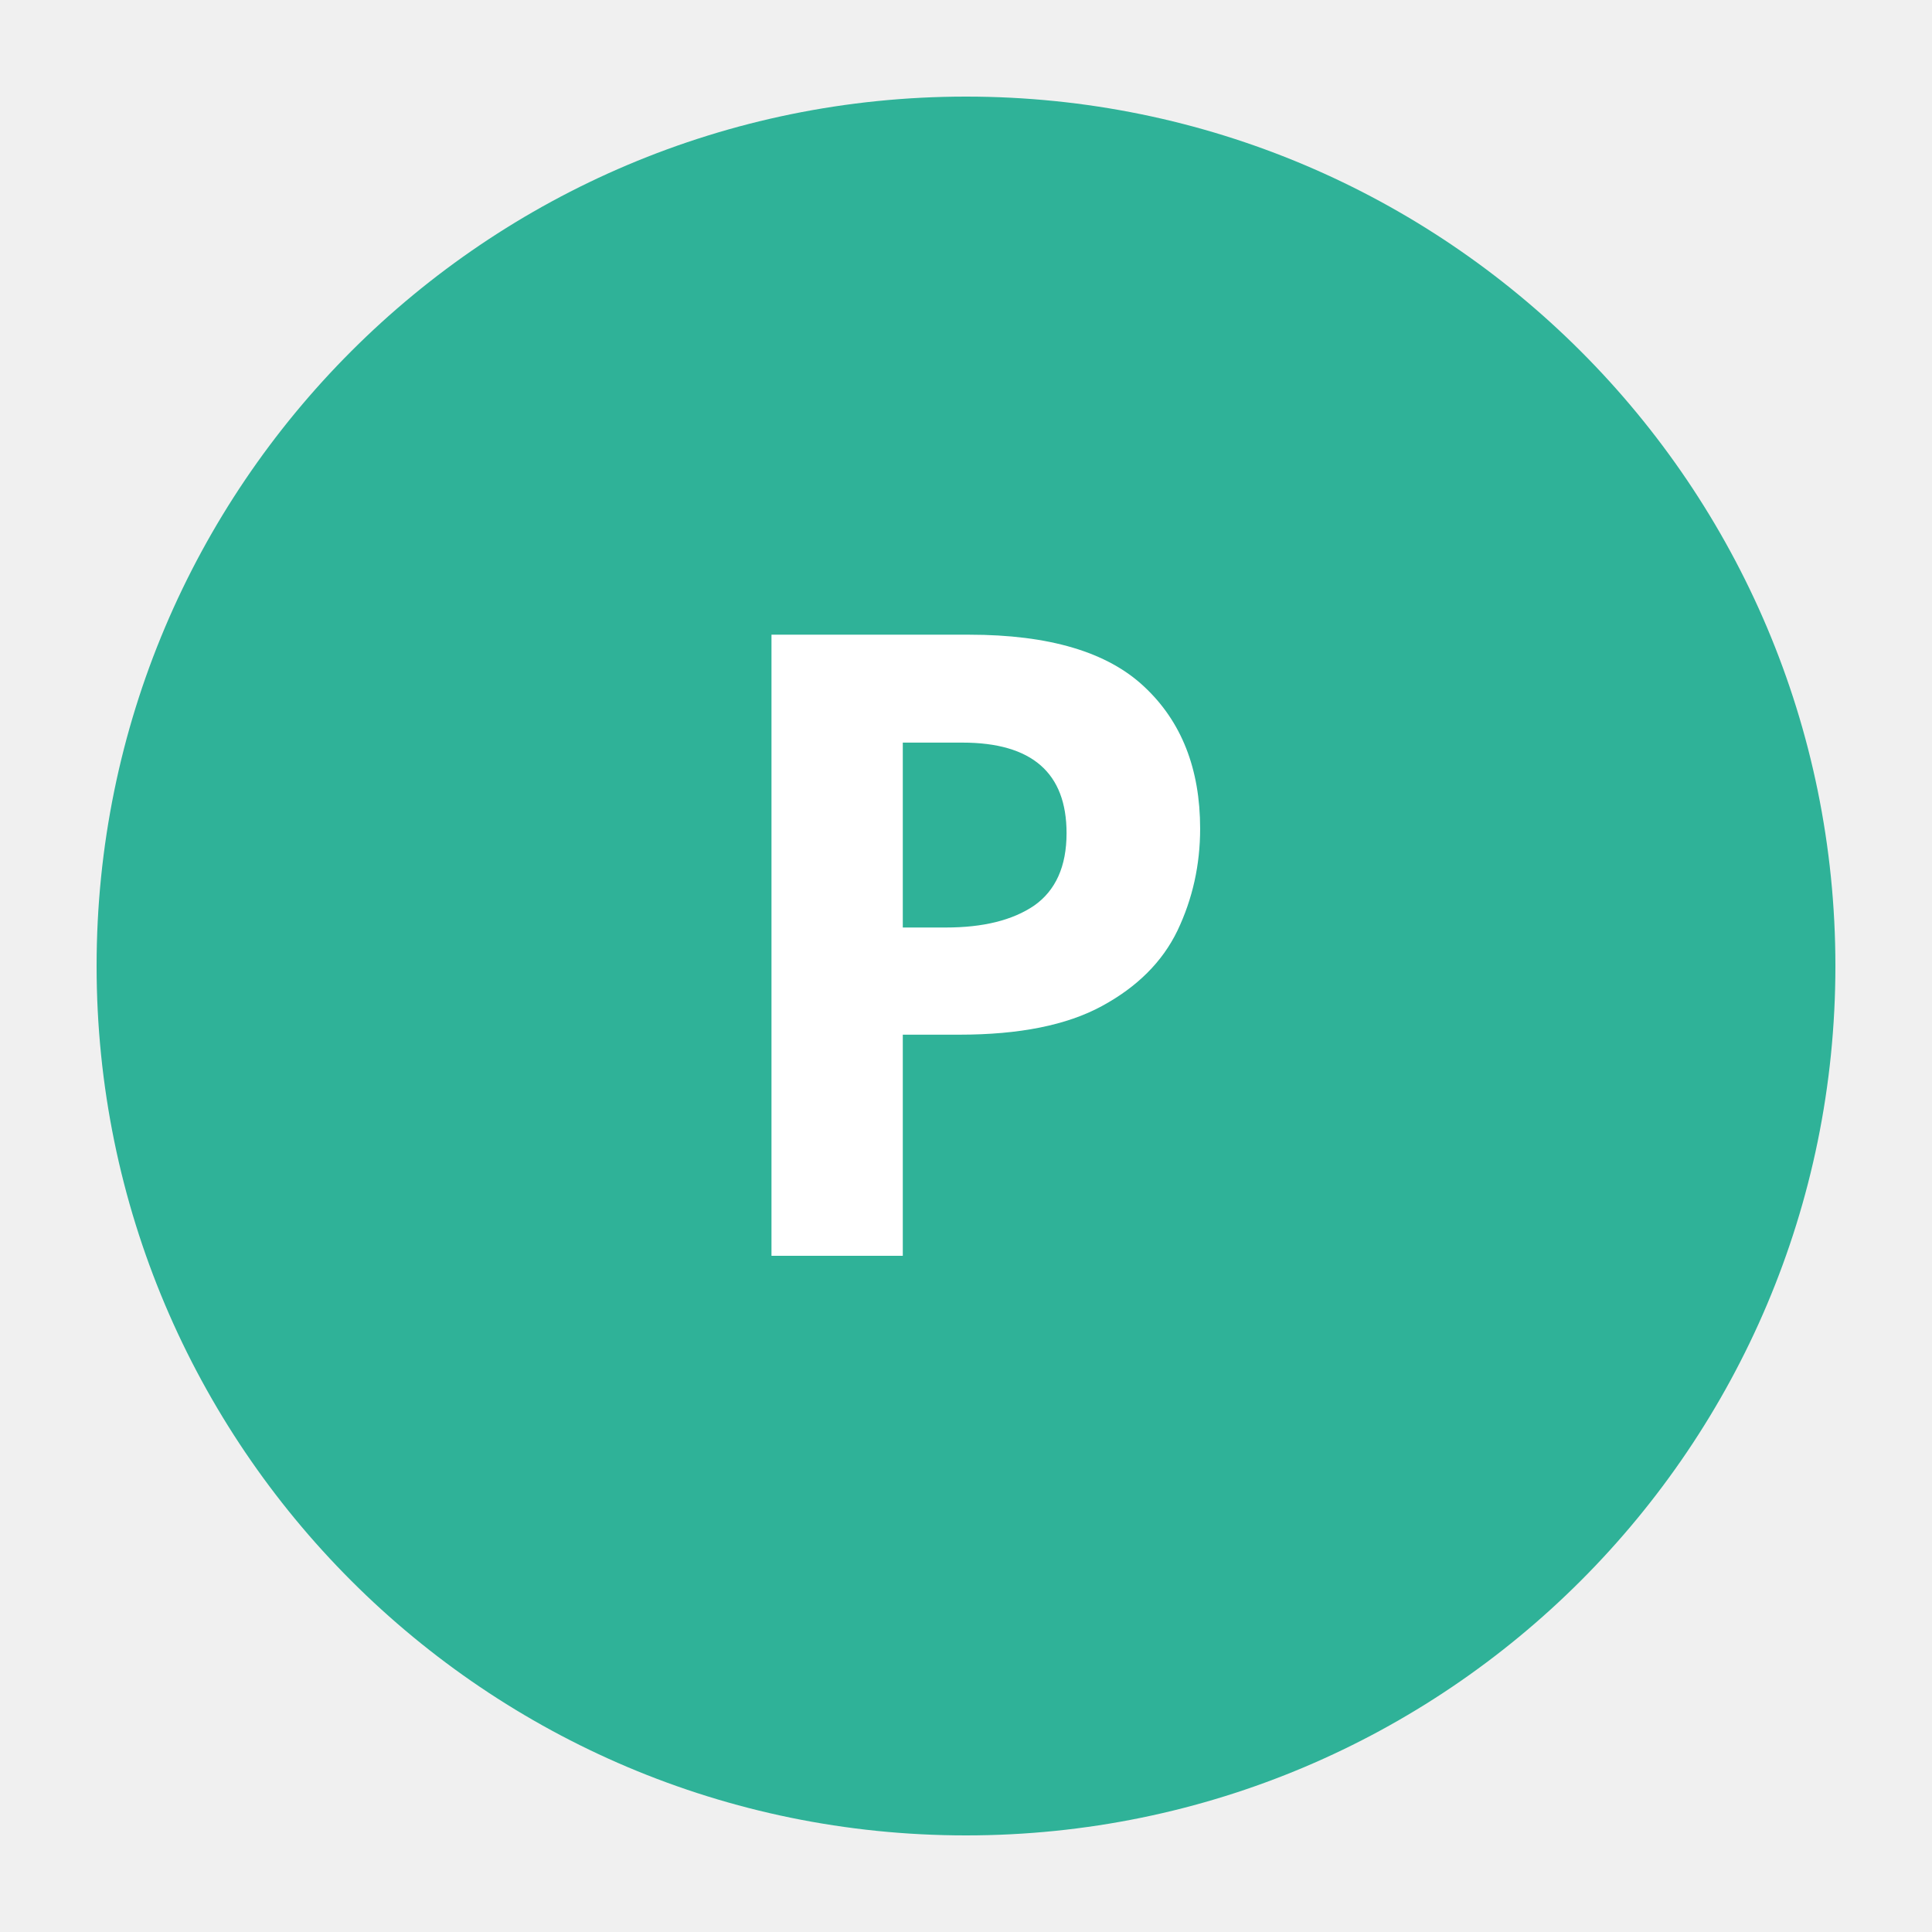
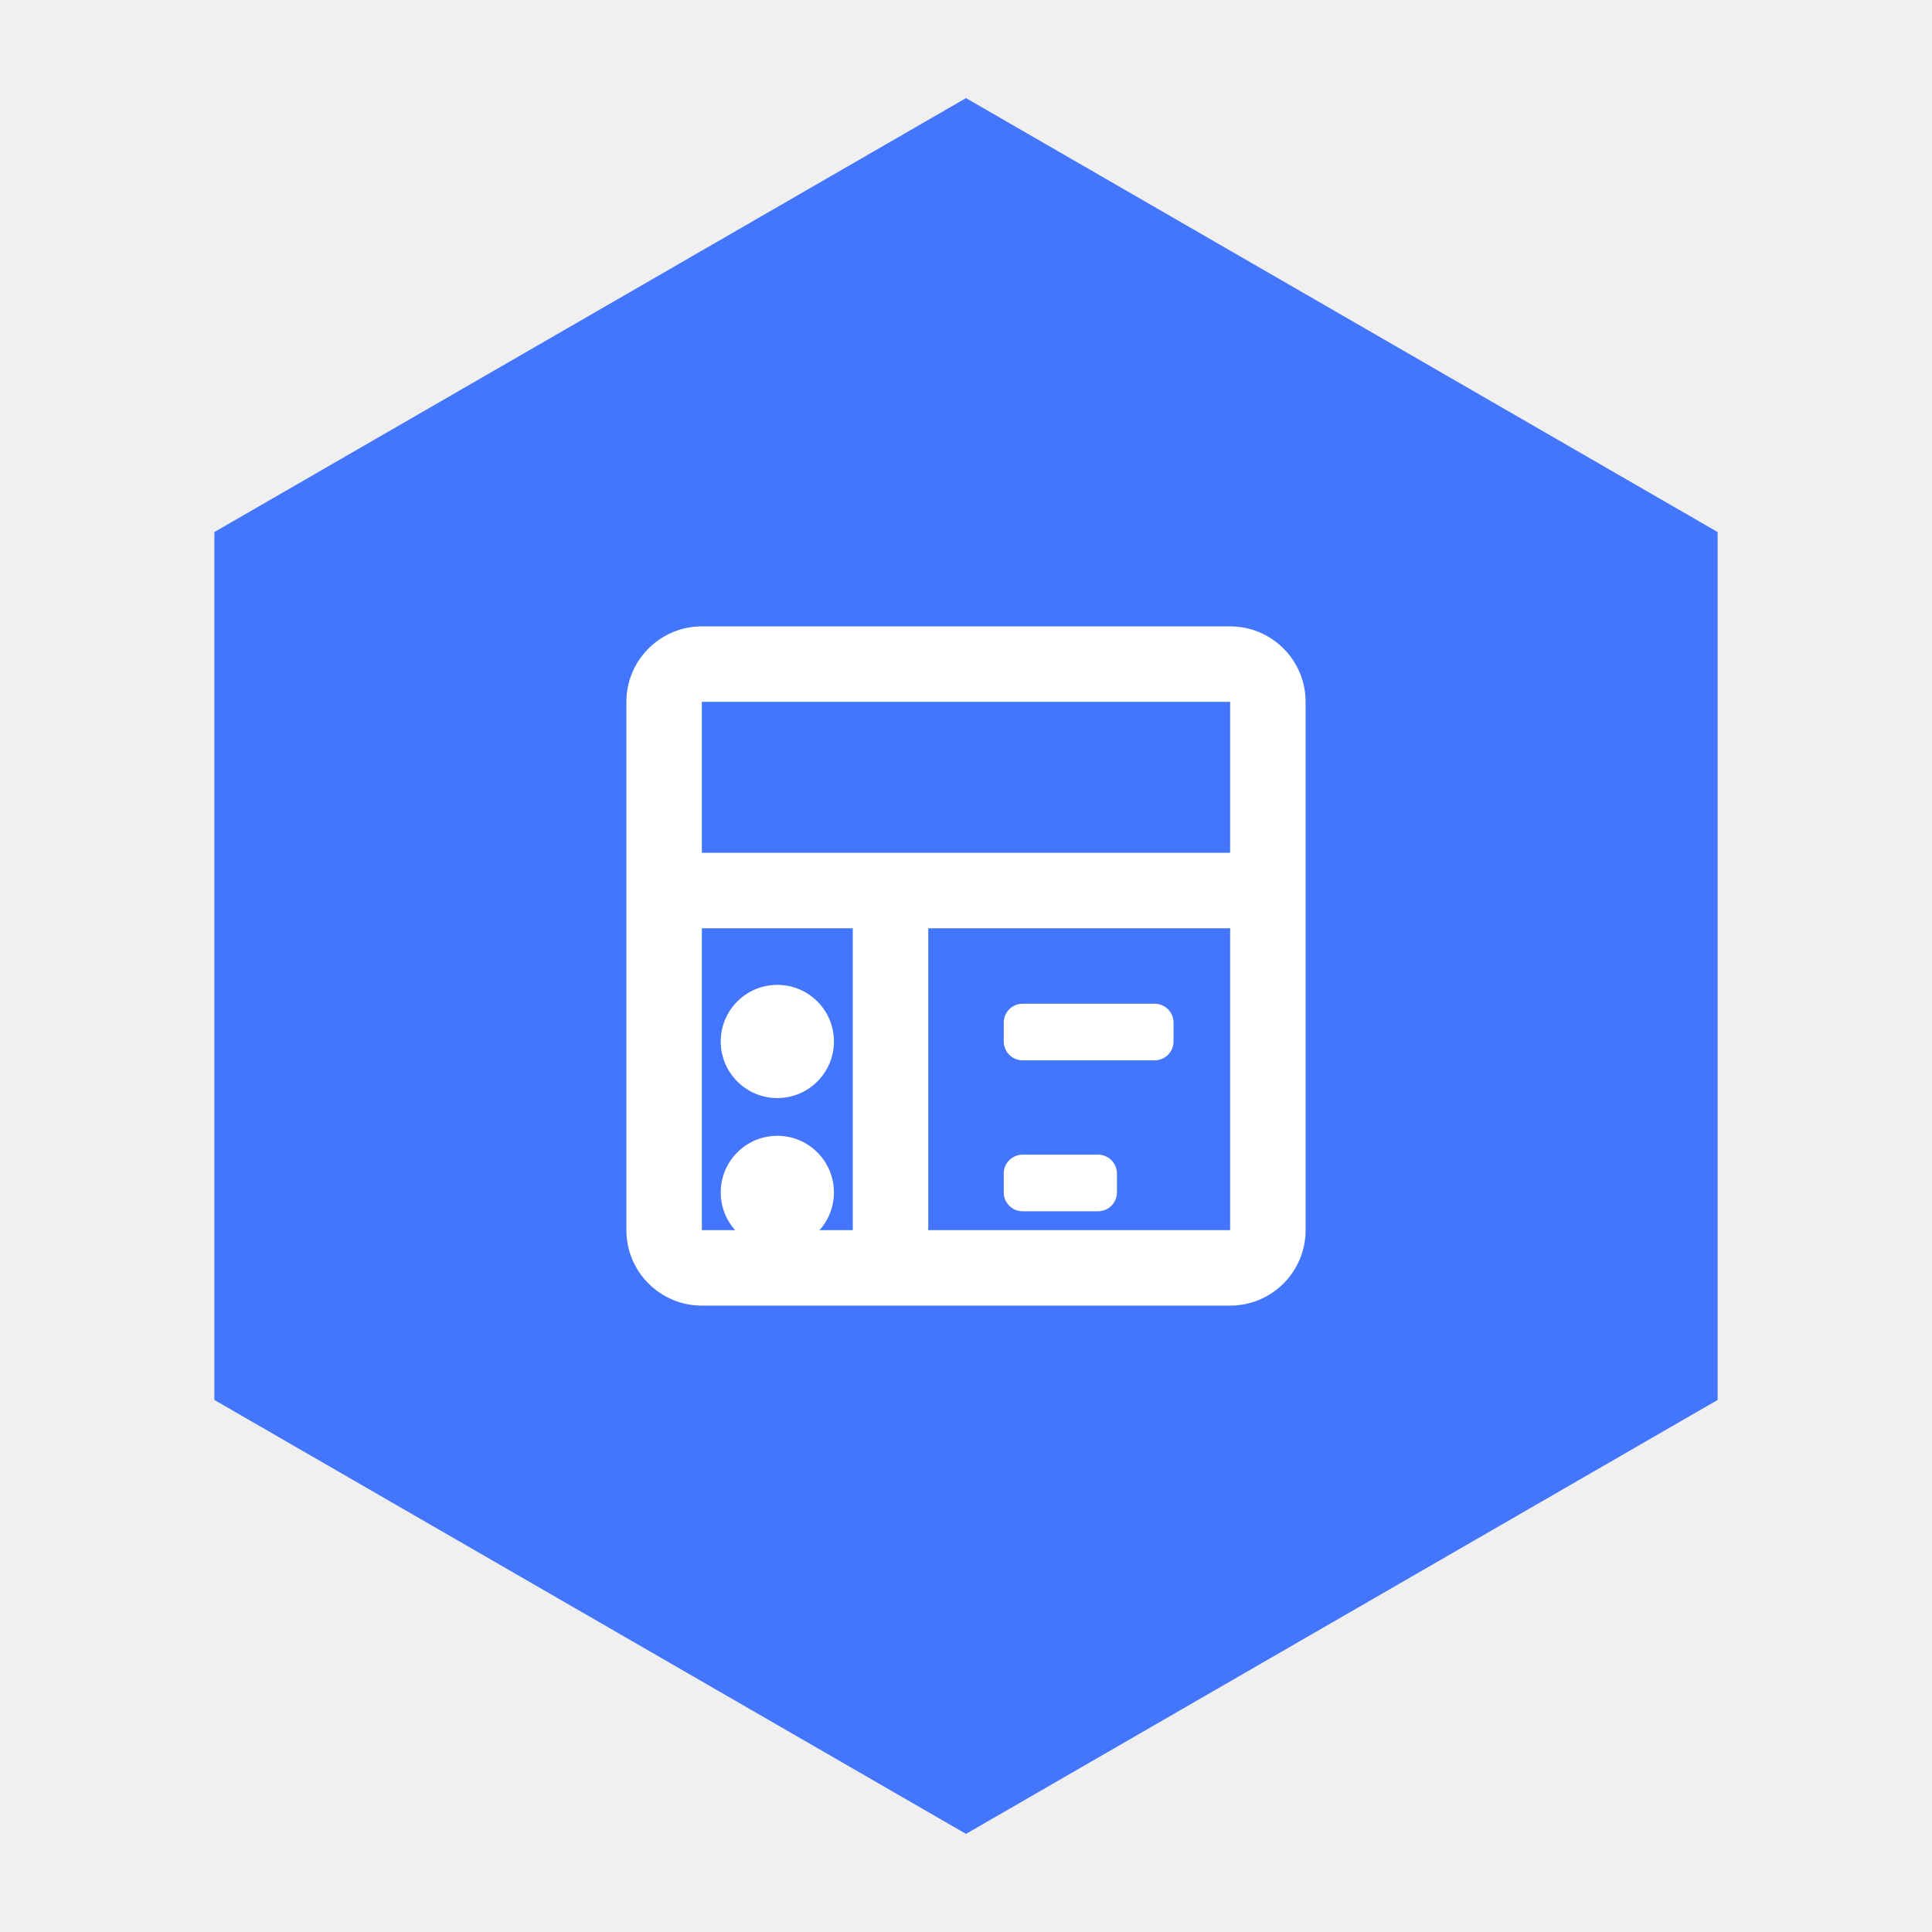
- <svg xmlns="http://www.w3.org/2000/svg" width="40" height="40" viewBox="0 0 40 40">
-   <circle cx="20" cy="20" r="18" fill="#2fb298" />
-   <text x="20" y="26" text-anchor="middle" font-family="sans-serif" font-size="18" font-weight="bold" fill="white">P</text>
+ <svg xmlns="http://www.w3.org/2000/svg" viewBox="0 0 512 512">
+   <polygon points="256,26 455.19,141 455.19,371 256,486 56.81,371 56.81,141" fill="#4376FC" />
+   <g transform="translate(136, 136) scale(10)" fill="#ffffff">
+     <path d="M5,3H19A2,2,0,0,1,21,5V19A2,2,0,0,1,19,21H5A2,2,0,0,1,3,19V5A2,2,0,0,1,5,3M5,5V9H19V5H5M5,11V19H9V11H5M11,11V19H19V11H11" />
+     <circle cx="7" cy="14" r="1.5" />
+     <circle cx="7" cy="18" r="1.5" />
+     <rect x="13" y="13" width="4.5" height="1.5" rx="0.5" />
+     <rect x="13" y="17" width="3" height="1.5" rx="0.5" />
+   </g>
</svg>
